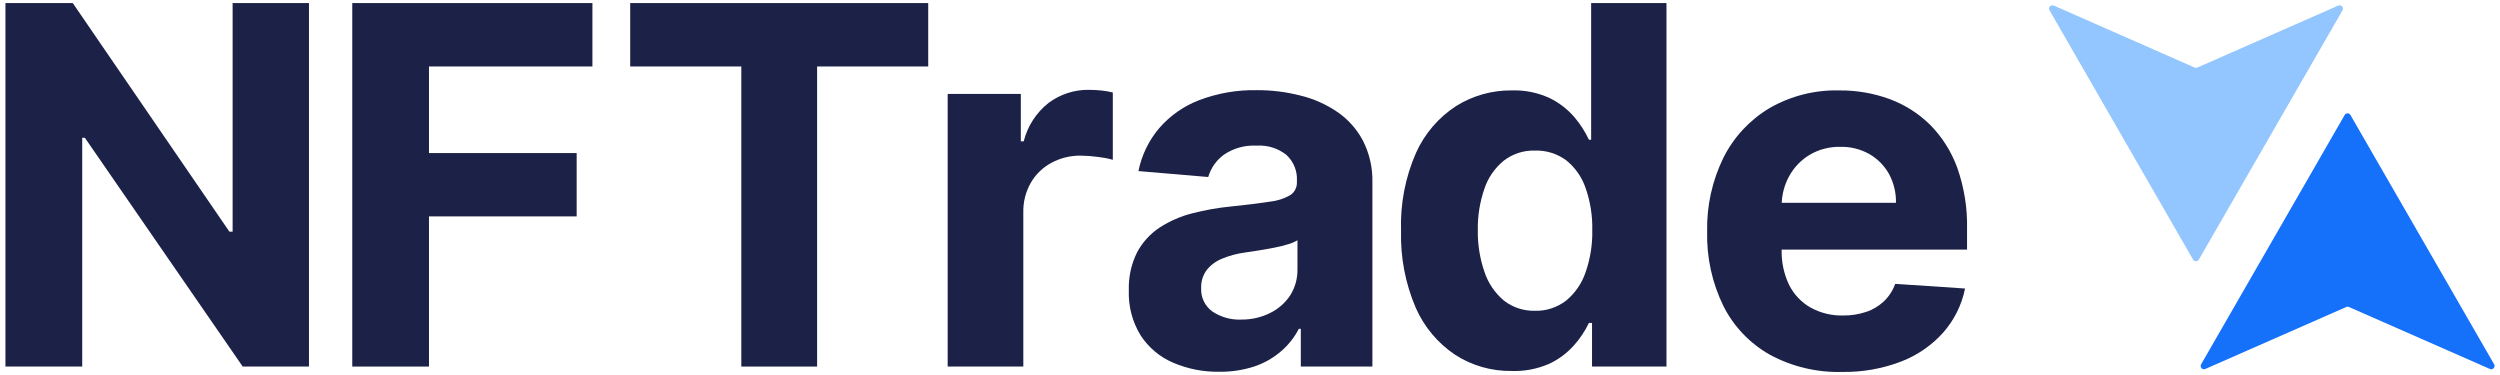
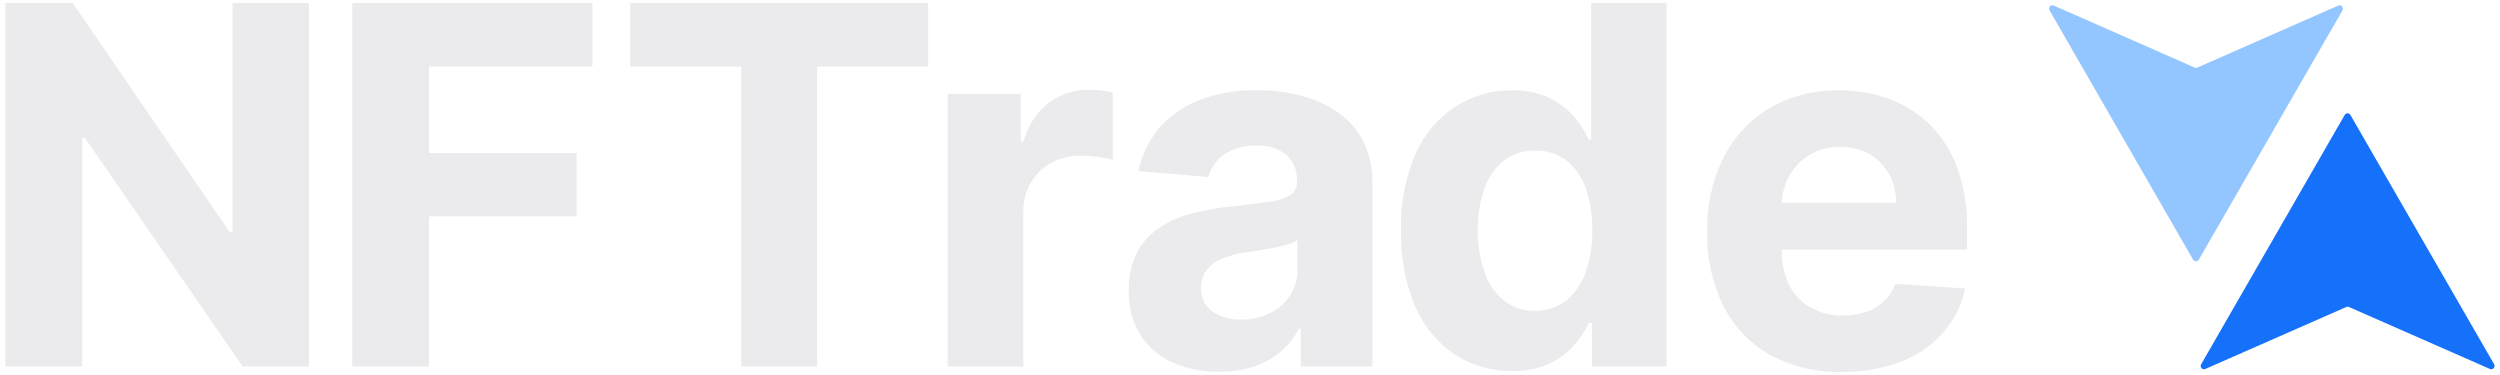
<svg xmlns="http://www.w3.org/2000/svg" width="120px" height="18px" viewBox="0 0 122 18" version="1.1">
  <g id="surface1">
-     <path style=" stroke:none;fill-rule:nonzero;fill:rgb(10.98%,12.941%,27.843%);fill-opacity:1;" d="M 15.078 0 L 15.078 17.738 L 11.844 17.738 L 4.141 6.574 L 4.012 6.574 L 4.012 17.738 L 0.266 17.738 L 0.266 0 L 3.551 0 L 11.195 11.156 L 11.352 11.156 L 11.352 0 Z M 15.078 0 " />
-     <path style=" stroke:none;fill-rule:nonzero;fill:rgb(10.98%,12.941%,27.843%);fill-opacity:1;" d="M 17.191 17.738 L 17.191 0 L 28.91 0 L 28.91 3.094 L 20.934 3.094 L 20.934 7.32 L 28.141 7.32 L 28.141 10.41 L 20.934 10.41 L 20.934 17.738 Z M 17.191 17.738 " />
-     <path style=" stroke:none;fill-rule:nonzero;fill:rgb(10.98%,12.941%,27.843%);fill-opacity:1;" d="M 30.754 3.094 L 30.754 0 L 45.297 0 L 45.297 3.094 L 39.875 3.094 L 39.875 17.738 L 36.176 17.738 L 36.176 3.094 Z M 30.754 3.094 " />
-     <path style=" stroke:none;fill-rule:nonzero;fill:rgb(10.98%,12.941%,27.843%);fill-opacity:1;" d="M 46.246 17.738 L 46.246 4.434 L 49.816 4.434 L 49.816 6.746 L 49.957 6.746 C 50.145 6 50.574 5.34 51.176 4.867 C 51.746 4.445 52.438 4.223 53.145 4.234 C 53.348 4.234 53.543 4.246 53.742 4.266 C 53.934 4.285 54.121 4.32 54.305 4.363 L 54.305 7.648 C 54.07 7.582 53.828 7.535 53.586 7.508 C 53.305 7.469 53.027 7.449 52.746 7.445 C 52.242 7.438 51.746 7.559 51.305 7.797 C 50.887 8.023 50.539 8.359 50.301 8.773 C 50.051 9.211 49.926 9.711 49.938 10.215 L 49.938 17.738 Z M 46.246 17.738 " />
-     <path style=" stroke:none;fill-rule:nonzero;fill:rgb(10.98%,12.941%,27.843%);fill-opacity:1;" d="M 59.5 17.992 C 58.719 18.004 57.949 17.852 57.234 17.543 C 56.59 17.266 56.047 16.805 55.664 16.219 C 55.258 15.559 55.059 14.797 55.086 14.023 C 55.066 13.379 55.203 12.738 55.492 12.16 C 55.754 11.672 56.133 11.254 56.598 10.949 C 57.09 10.633 57.629 10.398 58.191 10.258 C 58.809 10.098 59.441 9.988 60.074 9.926 C 60.844 9.848 61.465 9.77 61.941 9.695 C 62.305 9.66 62.652 9.551 62.969 9.371 C 63.18 9.23 63.301 8.988 63.289 8.73 L 63.289 8.68 C 63.316 8.199 63.129 7.73 62.773 7.406 C 62.363 7.082 61.844 6.922 61.32 6.957 C 60.758 6.926 60.203 7.078 59.738 7.391 C 59.363 7.66 59.09 8.047 58.961 8.488 L 55.555 8.199 C 55.711 7.426 56.062 6.699 56.574 6.098 C 57.105 5.488 57.781 5.016 58.539 4.73 C 59.434 4.395 60.383 4.23 61.336 4.25 C 62.051 4.246 62.766 4.336 63.457 4.512 C 64.105 4.668 64.715 4.941 65.266 5.316 C 65.789 5.676 66.215 6.152 66.512 6.715 C 66.832 7.344 66.992 8.047 66.973 8.754 L 66.973 17.738 L 63.48 17.738 L 63.48 15.895 L 63.383 15.895 C 63.168 16.312 62.875 16.684 62.52 16.988 C 62.141 17.316 61.703 17.566 61.23 17.727 C 60.672 17.91 60.086 18 59.5 17.992 Z M 60.555 15.445 C 61.055 15.453 61.547 15.344 61.996 15.117 C 62.391 14.922 62.727 14.621 62.969 14.254 C 63.203 13.875 63.324 13.438 63.316 12.992 L 63.316 11.574 C 63.172 11.66 63.012 11.73 62.848 11.773 C 62.648 11.836 62.422 11.891 62.176 11.938 C 61.93 11.988 61.684 12.031 61.434 12.07 L 60.762 12.172 C 60.375 12.223 59.996 12.324 59.637 12.473 C 59.344 12.59 59.082 12.781 58.883 13.031 C 58.703 13.281 58.605 13.586 58.617 13.898 C 58.59 14.352 58.797 14.789 59.164 15.051 C 59.574 15.324 60.059 15.465 60.555 15.445 Z M 60.555 15.445 " />
-     <path style=" stroke:none;fill-rule:nonzero;fill:rgb(10.98%,12.941%,27.843%);fill-opacity:1;" d="M 73.758 17.953 C 72.789 17.965 71.84 17.695 71.023 17.172 C 70.168 16.605 69.496 15.801 69.086 14.863 C 68.578 13.676 68.336 12.395 68.371 11.109 C 68.328 9.801 68.578 8.496 69.105 7.301 C 69.527 6.367 70.207 5.574 71.066 5.02 C 71.875 4.516 72.809 4.254 73.758 4.262 C 74.402 4.238 75.039 4.367 75.625 4.637 C 76.086 4.863 76.5 5.18 76.836 5.574 C 77.117 5.906 77.352 6.273 77.539 6.668 L 77.648 6.668 L 77.648 0 L 81.324 0 L 81.324 17.738 L 77.691 17.738 L 77.691 15.609 L 77.539 15.609 C 77.348 16.008 77.102 16.375 76.809 16.703 C 76.465 17.09 76.047 17.398 75.578 17.613 C 75.004 17.859 74.383 17.977 73.758 17.953 Z M 74.91 15.016 C 75.457 15.031 75.988 14.855 76.422 14.523 C 76.859 14.164 77.188 13.688 77.371 13.152 C 77.605 12.488 77.719 11.785 77.703 11.082 C 77.719 10.379 77.609 9.684 77.375 9.02 C 77.195 8.488 76.863 8.02 76.426 7.668 C 75.988 7.348 75.453 7.18 74.91 7.199 C 74.359 7.18 73.82 7.355 73.383 7.691 C 72.945 8.051 72.617 8.523 72.438 9.062 C 72.215 9.711 72.105 10.395 72.117 11.082 C 72.105 11.777 72.219 12.473 72.445 13.129 C 72.625 13.668 72.953 14.148 73.387 14.516 C 73.82 14.855 74.359 15.031 74.91 15.016 Z M 74.91 15.016 " />
-     <path style=" stroke:none;fill-rule:nonzero;fill:rgb(10.98%,12.941%,27.843%);fill-opacity:1;" d="M 89.898 18 C 88.672 18.035 87.457 17.746 86.375 17.164 C 85.398 16.613 84.609 15.789 84.105 14.789 C 83.551 13.656 83.277 12.41 83.309 11.148 C 83.281 9.902 83.555 8.664 84.105 7.543 C 84.605 6.543 85.387 5.703 86.348 5.129 C 87.383 4.531 88.559 4.234 89.75 4.262 C 90.586 4.254 91.414 4.395 92.199 4.68 C 92.945 4.953 93.625 5.383 94.191 5.941 C 94.781 6.539 95.234 7.258 95.52 8.051 C 95.852 9.004 96.016 10.008 95.992 11.02 L 95.992 12.031 L 84.777 12.031 L 84.777 9.746 L 92.523 9.746 C 92.535 9.254 92.414 8.766 92.18 8.332 C 91.953 7.93 91.621 7.594 91.223 7.367 C 90.789 7.125 90.301 7.004 89.809 7.016 C 89.289 7.004 88.773 7.137 88.324 7.398 C 87.902 7.648 87.559 8.004 87.32 8.43 C 87.074 8.871 86.945 9.371 86.945 9.875 L 86.945 12.039 C 86.93 12.629 87.051 13.215 87.305 13.746 C 87.535 14.211 87.898 14.598 88.348 14.855 C 88.836 15.125 89.391 15.262 89.949 15.246 C 90.328 15.25 90.707 15.191 91.07 15.07 C 91.395 14.965 91.688 14.785 91.938 14.551 C 92.184 14.316 92.371 14.023 92.488 13.703 L 95.895 13.93 C 95.734 14.723 95.371 15.461 94.836 16.07 C 94.273 16.703 93.566 17.188 92.777 17.492 C 91.859 17.844 90.883 18.016 89.898 18 Z M 89.898 18 " />
+     <path style=" stroke:none;fill-rule:nonzero;fill:rgb(92.157%,92.157%,92.941%);fill-opacity:1;" d="M 15.078 0 L 15.078 17.738 L 11.844 17.738 L 4.141 6.574 L 4.012 6.574 L 4.012 17.738 L 0.266 17.738 L 0.266 0 L 3.551 0 L 11.195 11.156 L 11.352 11.156 L 11.352 0 Z M 15.078 0 " />
+     <path style=" stroke:none;fill-rule:nonzero;fill:rgb(92.157%,92.157%,92.941%);fill-opacity:1;" d="M 17.191 17.738 L 17.191 0 L 28.91 0 L 28.91 3.094 L 20.934 3.094 L 20.934 7.32 L 28.141 7.32 L 28.141 10.41 L 20.934 10.41 L 20.934 17.738 Z M 17.191 17.738 " />
+     <path style=" stroke:none;fill-rule:nonzero;fill:rgb(92.157%,92.157%,92.941%);fill-opacity:1;" d="M 30.754 3.094 L 30.754 0 L 45.297 0 L 45.297 3.094 L 39.875 3.094 L 39.875 17.738 L 36.176 17.738 L 36.176 3.094 Z M 30.754 3.094 " />
+     <path style=" stroke:none;fill-rule:nonzero;fill:rgb(92.157%,92.157%,92.941%);fill-opacity:1;" d="M 46.246 17.738 L 46.246 4.434 L 49.816 4.434 L 49.816 6.746 L 49.957 6.746 C 50.145 6 50.574 5.34 51.176 4.867 C 51.746 4.445 52.438 4.223 53.145 4.234 C 53.348 4.234 53.543 4.246 53.742 4.266 C 53.934 4.285 54.121 4.32 54.305 4.363 L 54.305 7.648 C 54.07 7.582 53.828 7.535 53.586 7.508 C 53.305 7.469 53.027 7.449 52.746 7.445 C 52.242 7.438 51.746 7.559 51.305 7.797 C 50.887 8.023 50.539 8.359 50.301 8.773 C 50.051 9.211 49.926 9.711 49.938 10.215 L 49.938 17.738 Z M 46.246 17.738 " />
+     <path style=" stroke:none;fill-rule:nonzero;fill:rgb(92.157%,92.157%,92.941%);fill-opacity:1;" d="M 59.5 17.992 C 58.719 18.004 57.949 17.852 57.234 17.543 C 56.59 17.266 56.047 16.805 55.664 16.219 C 55.258 15.559 55.059 14.797 55.086 14.023 C 55.066 13.379 55.203 12.738 55.492 12.16 C 55.754 11.672 56.133 11.254 56.598 10.949 C 57.09 10.633 57.629 10.398 58.191 10.258 C 58.809 10.098 59.441 9.988 60.074 9.926 C 60.844 9.848 61.465 9.77 61.941 9.695 C 62.305 9.66 62.652 9.551 62.969 9.371 C 63.18 9.23 63.301 8.988 63.289 8.73 L 63.289 8.68 C 63.316 8.199 63.129 7.73 62.773 7.406 C 62.363 7.082 61.844 6.922 61.32 6.957 C 60.758 6.926 60.203 7.078 59.738 7.391 C 59.363 7.66 59.09 8.047 58.961 8.488 L 55.555 8.199 C 55.711 7.426 56.062 6.699 56.574 6.098 C 57.105 5.488 57.781 5.016 58.539 4.73 C 59.434 4.395 60.383 4.23 61.336 4.25 C 62.051 4.246 62.766 4.336 63.457 4.512 C 64.105 4.668 64.715 4.941 65.266 5.316 C 65.789 5.676 66.215 6.152 66.512 6.715 C 66.832 7.344 66.992 8.047 66.973 8.754 L 66.973 17.738 L 63.48 17.738 L 63.48 15.895 L 63.383 15.895 C 63.168 16.312 62.875 16.684 62.52 16.988 C 62.141 17.316 61.703 17.566 61.23 17.727 C 60.672 17.91 60.086 18 59.5 17.992 Z M 60.555 15.445 C 61.055 15.453 61.547 15.344 61.996 15.117 C 62.391 14.922 62.727 14.621 62.969 14.254 C 63.203 13.875 63.324 13.438 63.316 12.992 L 63.316 11.574 C 63.172 11.66 63.012 11.73 62.848 11.773 C 62.648 11.836 62.422 11.891 62.176 11.938 C 61.93 11.988 61.684 12.031 61.434 12.07 L 60.762 12.172 C 60.375 12.223 59.996 12.324 59.637 12.473 C 59.344 12.59 59.082 12.781 58.883 13.031 C 58.703 13.281 58.605 13.586 58.617 13.898 C 58.59 14.352 58.797 14.789 59.164 15.051 C 59.574 15.324 60.059 15.465 60.555 15.445 Z M 60.555 15.445 " />
+     <path style=" stroke:none;fill-rule:nonzero;fill:rgb(92.157%,92.157%,92.941%);fill-opacity:1;" d="M 73.758 17.953 C 72.789 17.965 71.84 17.695 71.023 17.172 C 70.168 16.605 69.496 15.801 69.086 14.863 C 68.578 13.676 68.336 12.395 68.371 11.109 C 68.328 9.801 68.578 8.496 69.105 7.301 C 69.527 6.367 70.207 5.574 71.066 5.02 C 71.875 4.516 72.809 4.254 73.758 4.262 C 74.402 4.238 75.039 4.367 75.625 4.637 C 76.086 4.863 76.5 5.18 76.836 5.574 C 77.117 5.906 77.352 6.273 77.539 6.668 L 77.648 6.668 L 77.648 0 L 81.324 0 L 81.324 17.738 L 77.691 17.738 L 77.691 15.609 L 77.539 15.609 C 77.348 16.008 77.102 16.375 76.809 16.703 C 76.465 17.09 76.047 17.398 75.578 17.613 C 75.004 17.859 74.383 17.977 73.758 17.953 Z M 74.91 15.016 C 75.457 15.031 75.988 14.855 76.422 14.523 C 76.859 14.164 77.188 13.688 77.371 13.152 C 77.605 12.488 77.719 11.785 77.703 11.082 C 77.719 10.379 77.609 9.684 77.375 9.02 C 77.195 8.488 76.863 8.02 76.426 7.668 C 75.988 7.348 75.453 7.18 74.91 7.199 C 74.359 7.18 73.82 7.355 73.383 7.691 C 72.945 8.051 72.617 8.523 72.438 9.062 C 72.215 9.711 72.105 10.395 72.117 11.082 C 72.105 11.777 72.219 12.473 72.445 13.129 C 72.625 13.668 72.953 14.148 73.387 14.516 C 73.82 14.855 74.359 15.031 74.91 15.016 Z M 74.91 15.016 " />
+     <path style=" stroke:none;fill-rule:nonzero;fill:rgb(92.157%,92.157%,92.941%);fill-opacity:1;" d="M 89.898 18 C 88.672 18.035 87.457 17.746 86.375 17.164 C 85.398 16.613 84.609 15.789 84.105 14.789 C 83.551 13.656 83.277 12.41 83.309 11.148 C 83.281 9.902 83.555 8.664 84.105 7.543 C 84.605 6.543 85.387 5.703 86.348 5.129 C 87.383 4.531 88.559 4.234 89.75 4.262 C 90.586 4.254 91.414 4.395 92.199 4.68 C 92.945 4.953 93.625 5.383 94.191 5.941 C 94.781 6.539 95.234 7.258 95.52 8.051 C 95.852 9.004 96.016 10.008 95.992 11.02 L 95.992 12.031 L 84.777 12.031 L 84.777 9.746 L 92.523 9.746 C 92.535 9.254 92.414 8.766 92.18 8.332 C 91.953 7.93 91.621 7.594 91.223 7.367 C 90.789 7.125 90.301 7.004 89.809 7.016 C 89.289 7.004 88.773 7.137 88.324 7.398 C 87.902 7.648 87.559 8.004 87.32 8.43 C 87.074 8.871 86.945 9.371 86.945 9.875 L 86.945 12.039 C 86.93 12.629 87.051 13.215 87.305 13.746 C 87.535 14.211 87.898 14.598 88.348 14.855 C 88.836 15.125 89.391 15.262 89.949 15.246 C 90.328 15.25 90.707 15.191 91.07 15.07 C 91.395 14.965 91.688 14.785 91.938 14.551 C 92.184 14.316 92.371 14.023 92.488 13.703 L 95.895 13.93 C 95.734 14.723 95.371 15.461 94.836 16.07 C 94.273 16.703 93.566 17.188 92.777 17.492 C 91.859 17.844 90.883 18.016 89.898 18 Z M 89.898 18 " />
    <path style=" stroke:none;fill-rule:nonzero;fill:rgb(8.235%,44.314%,98.039%);fill-opacity:1;" d="M 121.715 17.629 L 114.703 5.465 C 114.676 5.414 114.621 5.379 114.559 5.379 C 114.5 5.379 114.445 5.414 114.418 5.465 L 107.414 17.629 C 107.379 17.688 107.387 17.766 107.434 17.816 C 107.48 17.871 107.555 17.887 107.621 17.855 L 114.496 14.832 C 114.539 14.812 114.586 14.812 114.629 14.832 L 121.508 17.855 C 121.57 17.887 121.645 17.871 121.691 17.816 C 121.742 17.766 121.75 17.688 121.715 17.629 Z M 121.715 17.629 " />
    <path style=" stroke:none;fill-rule:nonzero;fill:rgb(57.647%,77.255%,99.608%);fill-opacity:1;" d="M 114.316 0.352 L 107.305 12.516 C 107.277 12.566 107.223 12.598 107.16 12.598 C 107.102 12.598 107.047 12.566 107.02 12.516 L 100.016 0.352 C 99.98 0.293 99.988 0.215 100.035 0.16 C 100.082 0.109 100.156 0.094 100.223 0.121 L 107.102 3.148 C 107.141 3.168 107.191 3.168 107.23 3.148 L 114.109 0.121 C 114.172 0.094 114.246 0.109 114.293 0.164 C 114.34 0.215 114.348 0.289 114.316 0.352 Z M 114.316 0.352 " />
  </g>
</svg>
